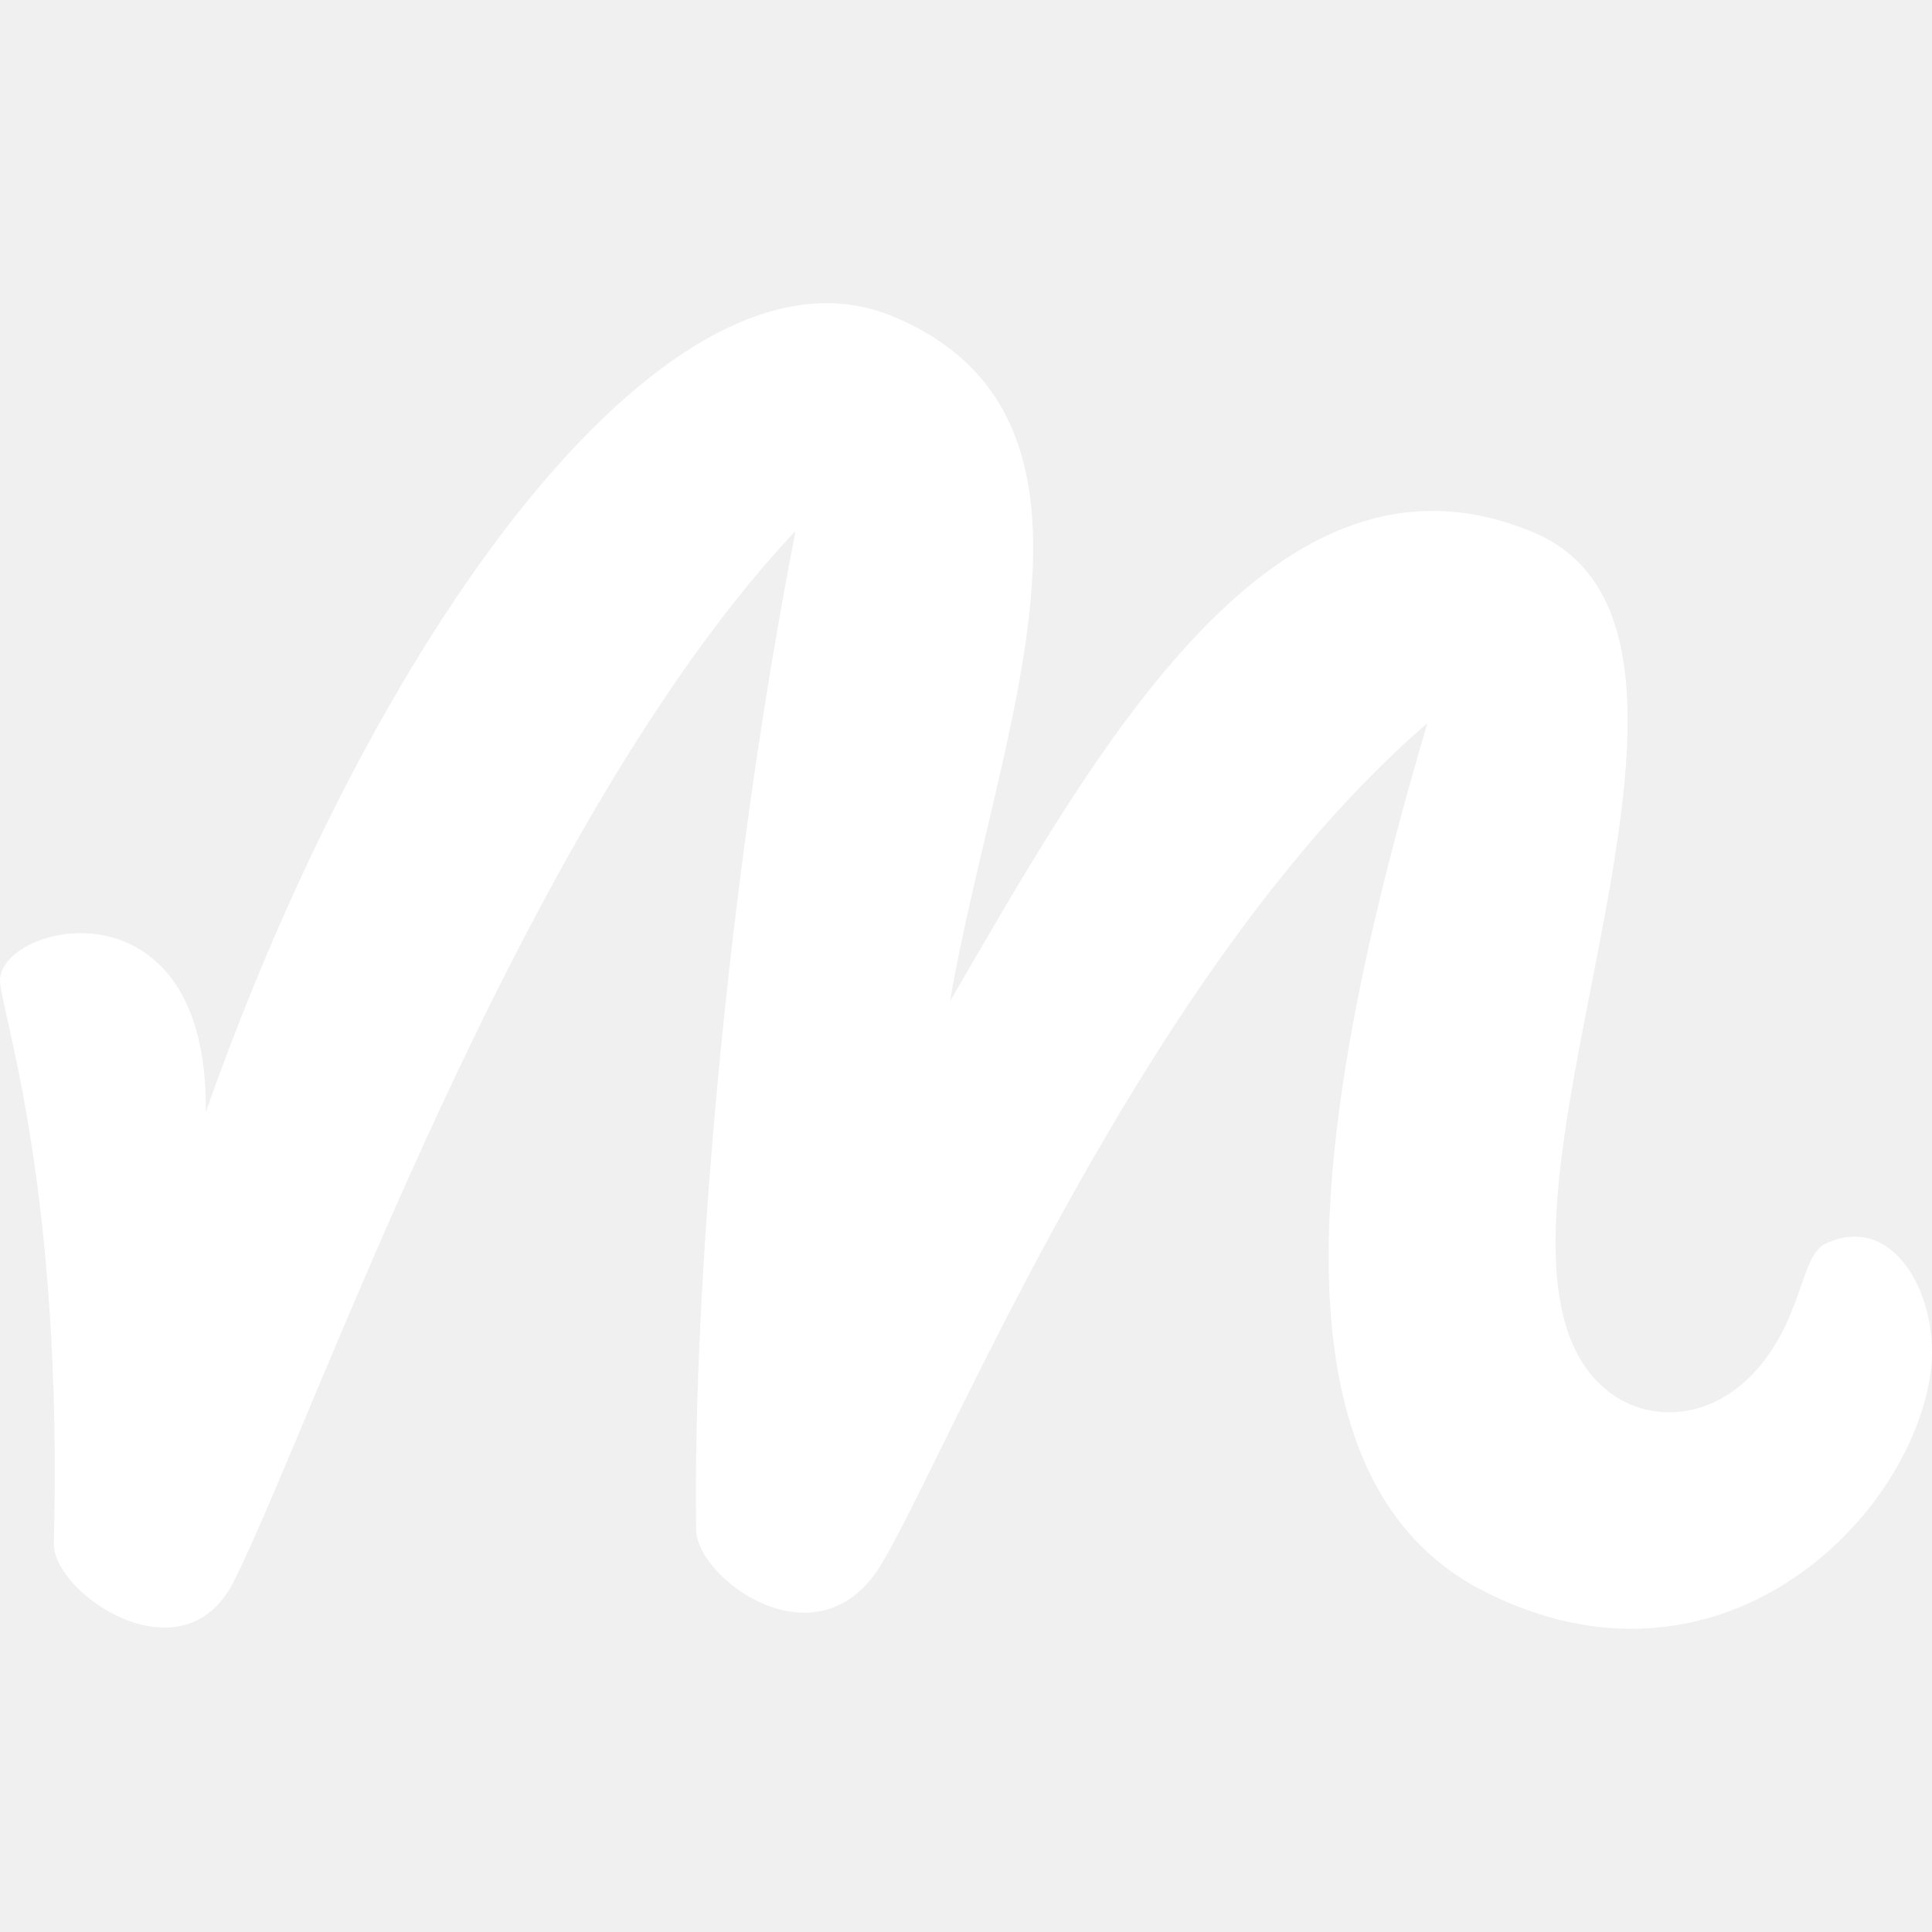
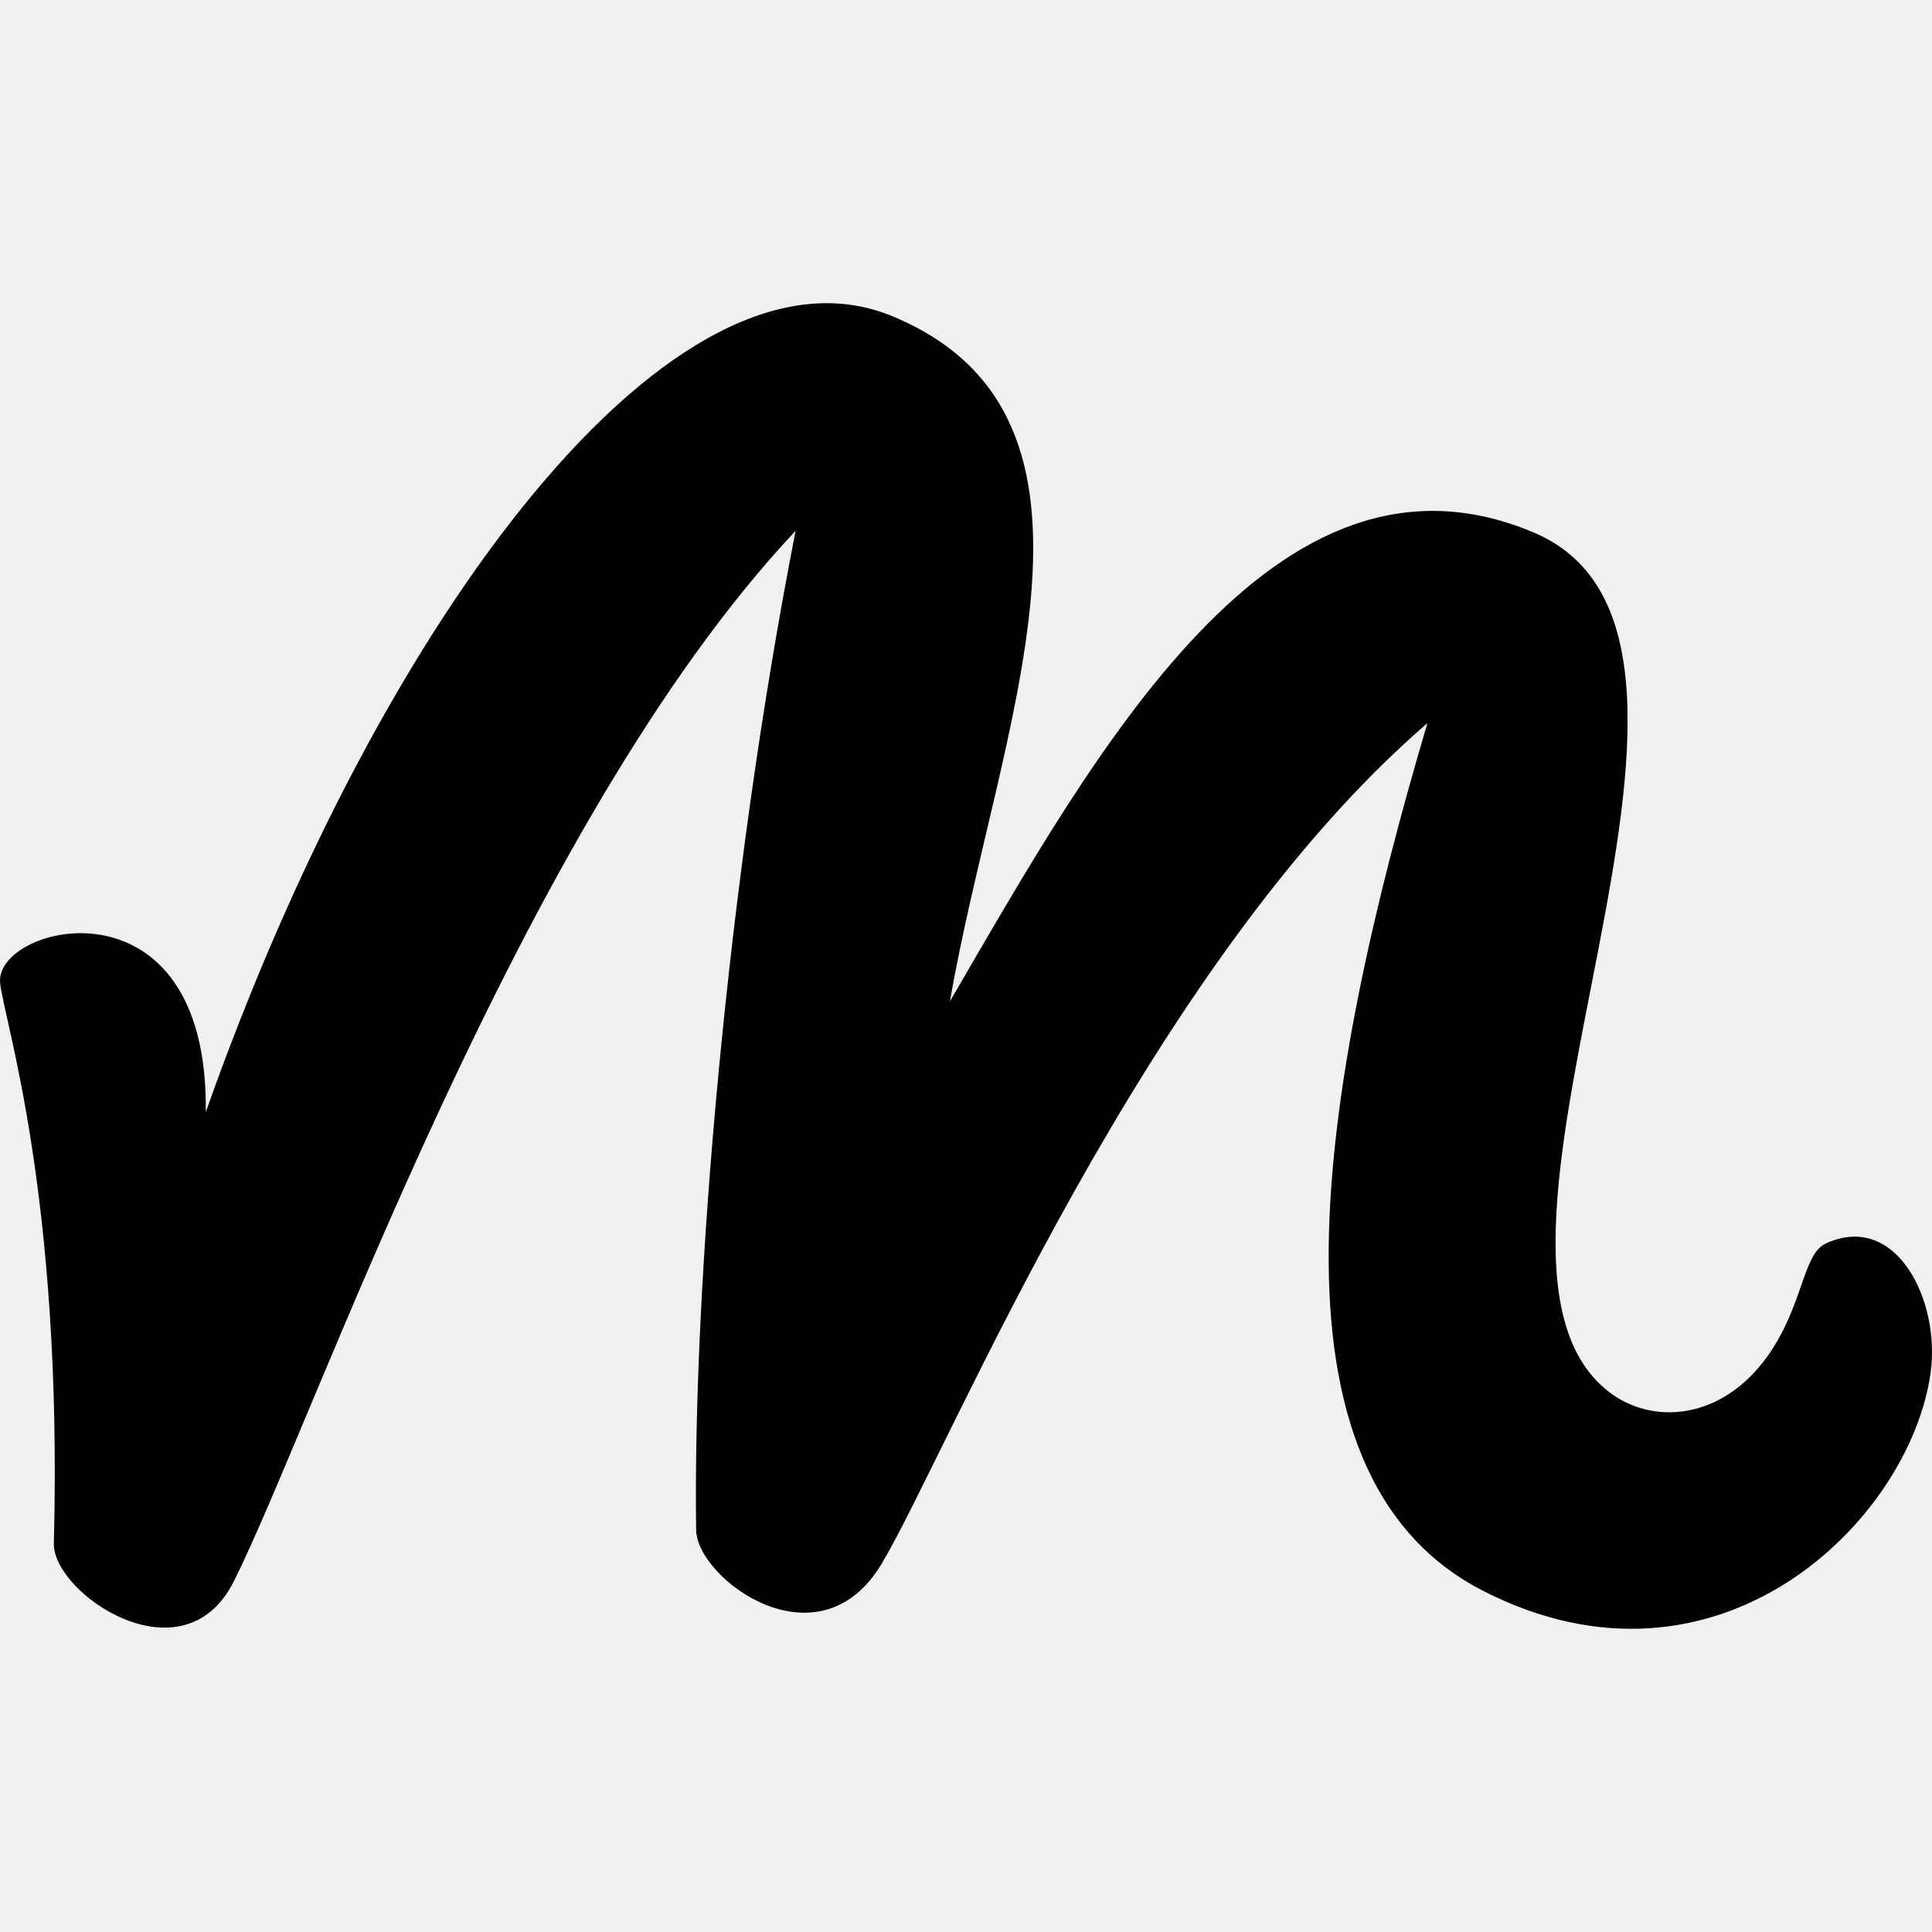
- <svg xmlns="http://www.w3.org/2000/svg" version="1.1" id="Capa_1" x="0px" y="0px" width="48.124px" height="48.124px" viewBox="0 0 98.124 98.124" style="enable-background:new 0 0 98.124 98.124;" xml:space="preserve" fill="#fff">
+ <svg xmlns="http://www.w3.org/2000/svg" version="1.1" id="Capa_1" x="0px" y="0px" width="48.124px" height="48.124px" viewBox="0 0 98.124 98.124" style="enable-background:new 0 0 98.124 98.124;" xml:space="preserve" fill="#000">
  <g>
    <path d="M92.727,63.157c-1.18,0.547-1.137,3.172-2.958,5.723c-2.335,3.269-5.874,3.521-8.086,1.787   c-9.121-7.152,9.048-38.204-3.79-43.623C64.758,21.5,55.633,38.172,48.247,50.856c2.374-13.763,9.587-29.608-2.922-34.795   c-10.969-4.548-25.861,14.91-34.874,40.42c0.149-12.237-10.733-9.546-10.445-6.566c0.187,1.92,3.188,10.692,2.729,28.473   c-0.063,2.54,6.558,7.064,9.139,1.93c4.027-8.011,14.521-38.48,28.534-53.359c-3.496,17.824-5.229,38.386-5.052,50.746   c0.036,2.479,6.223,7.084,9.434,1.696c3.388-5.684,13.339-30.289,27.707-42.675c-5.425,18.34-8.897,38.096,2.855,44.085   c11.896,6.062,21.64-3.554,22.698-11.067C98.571,66.04,96.291,61.506,92.727,63.157z" />
  </g>
  <g>
</g>
  <g>
</g>
  <g>
</g>
  <g>
</g>
  <g>
</g>
  <g>
</g>
  <g>
</g>
  <g>
</g>
  <g>
</g>
  <g>
</g>
  <g>
</g>
  <g>
</g>
  <g>
</g>
  <g>
</g>
  <g>
</g>
</svg>
